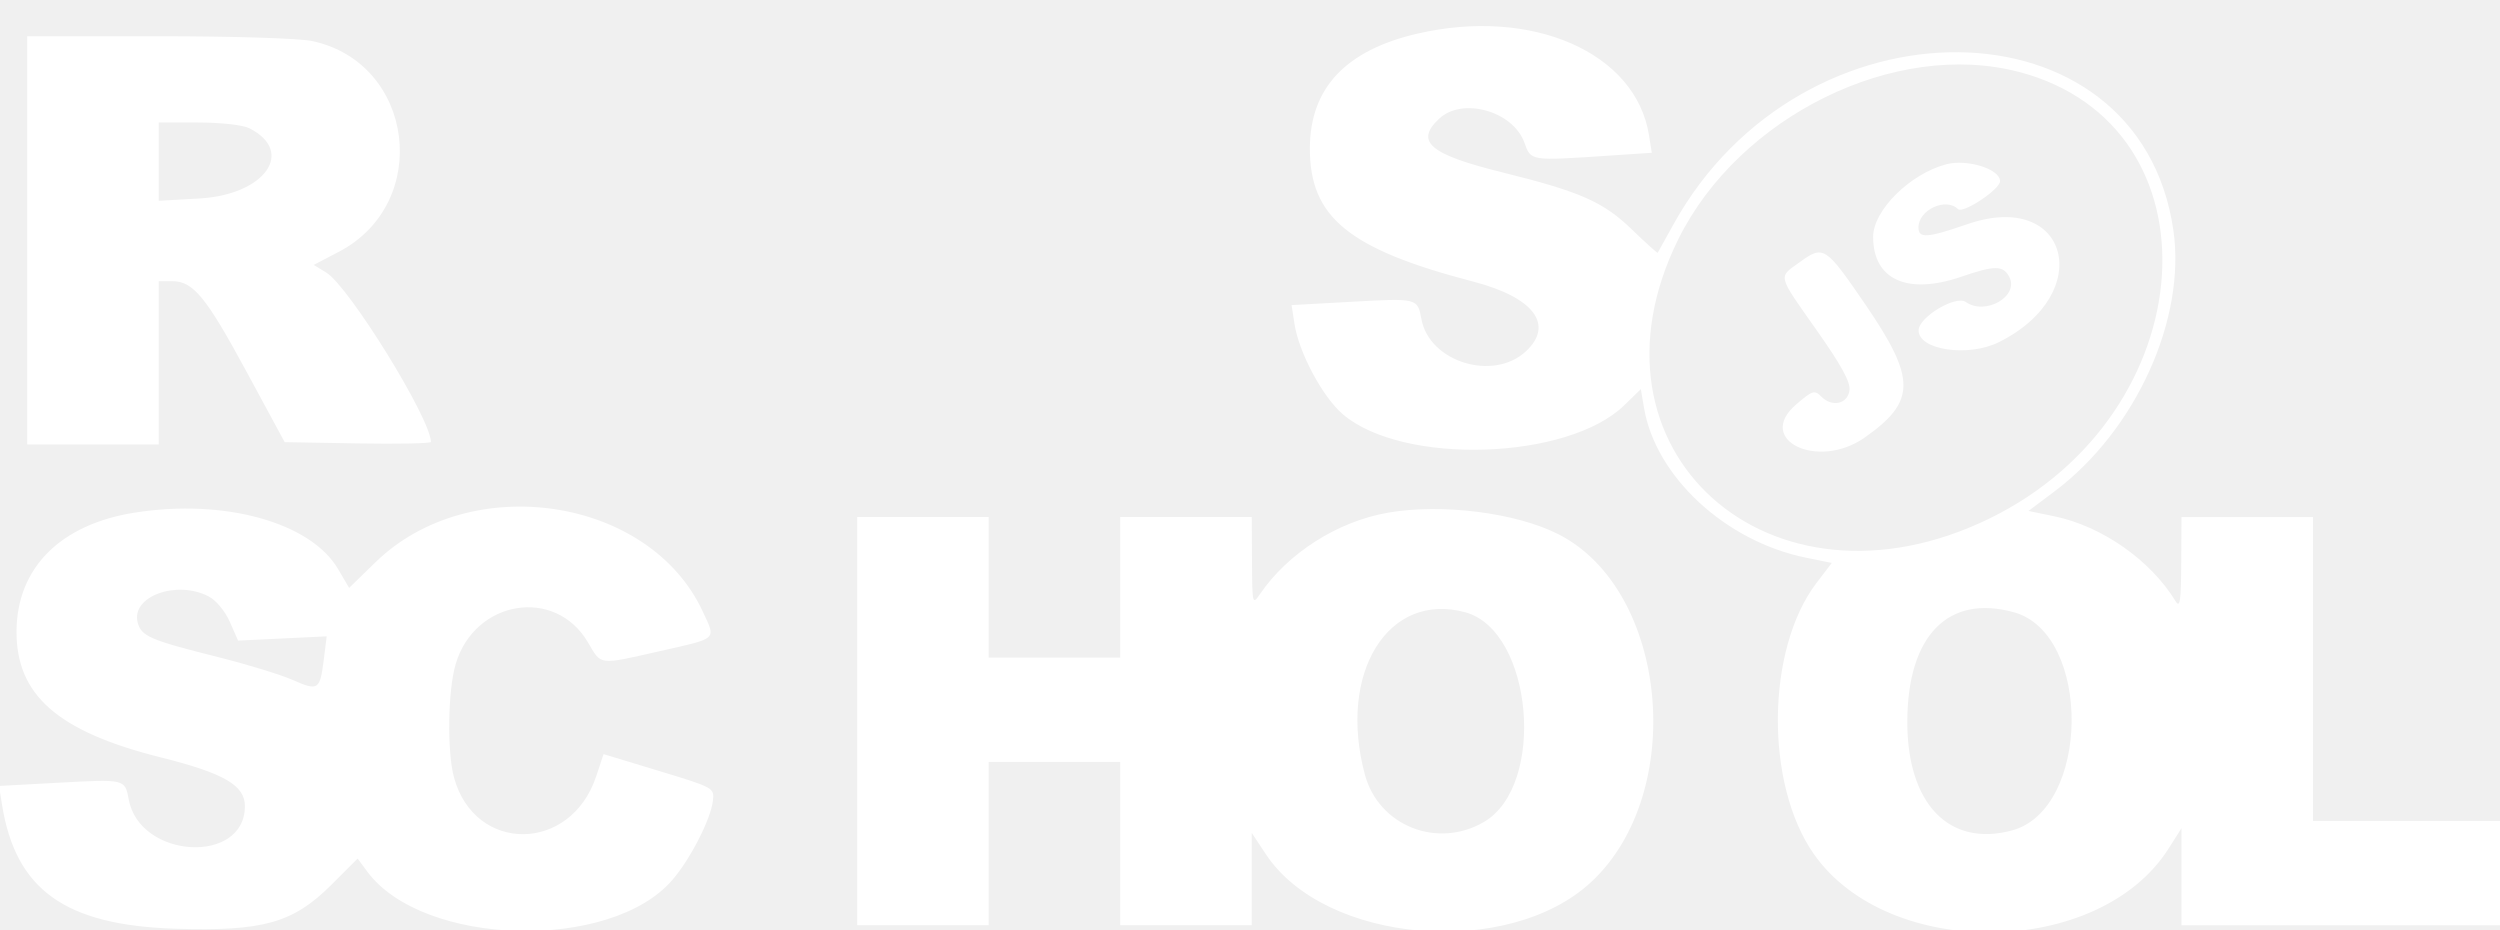
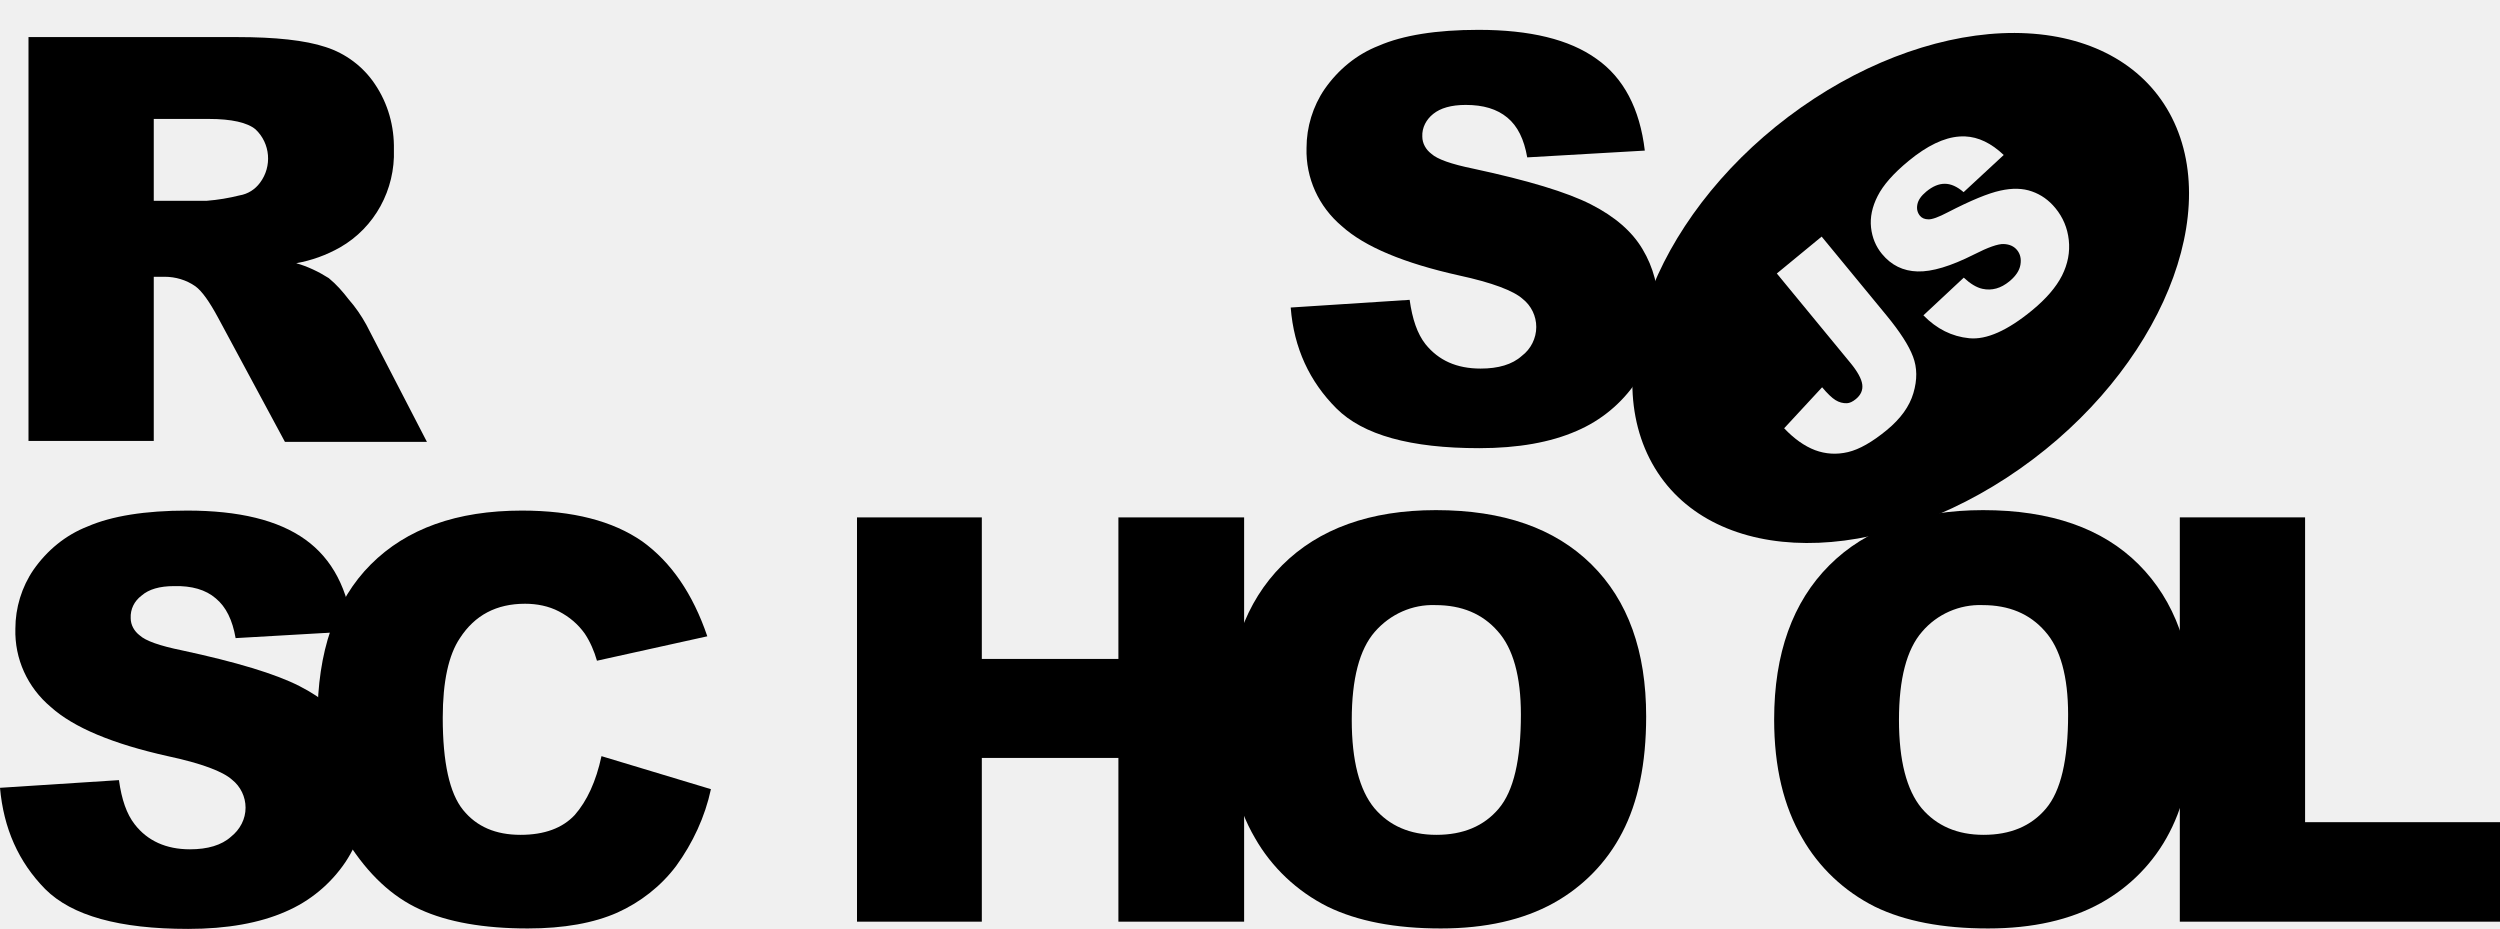
- <svg xmlns="http://www.w3.org/2000/svg" version="1.1" width="242" height="90" viewBox="0 0 242 90">
-   <path fill="#fff" d="M137.197 3.257c-6.927 1.609-10.367 5.259-10.401 11.036-0.039 6.727 3.729 9.816 15.812 12.966 5.873 1.53 7.869 4.182 5.091 6.758-3.153 2.922-9.323 1.027-10.1-3.105-0.385-2.062-0.366-2.056-6.837-1.696l-5.735 0.318 0.276 1.806c0.425 2.784 2.722 7.082 4.68 8.758 5.802 4.964 21.78 4.455 27.25-0.872l1.6-1.558 0.307 1.811c1.125 6.663 7.892 12.923 15.677 14.504l2.5 0.509-1.477 1.935c-4.874 6.384-5.012 19.44-0.276 26.221 7.248 10.375 27.644 10.074 34.355-0.506l1.249-1.969v9.391h31.61v-10.097h-18.878v-29.416h-12.732l-0.025 4.5c-0.022 3.676-0.121 4.343-0.548 3.642-2.419-3.968-7.13-7.265-11.748-8.218l-2.489-0.515 2.526-1.898c7.858-5.906 12.752-16.681 11.495-25.307-3.305-22.669-35.958-23.020-48.395-0.523-0.802 1.448-1.485 2.68-1.519 2.737s-1.153-0.956-2.489-2.247c-2.77-2.683-4.995-3.665-12.558-5.538-7.037-1.744-8.477-2.967-6.112-5.192 2.25-2.115 7.149-0.745 8.252 2.309 0.647 1.789 0.529 1.772 8.010 1.277l4.326-0.287-0.276-1.724c-1.277-7.987-11.329-12.386-22.424-9.807zM2.635 23.268v19.755h12.732v-15.806h1.294c2.042 0 3.277 1.502 7.214 8.781l3.682 6.803 7.079 0.121c3.893 0.067 7.076 0.003 7.076-0.141 0-2.225-7.934-15.064-10.136-16.402l-1.207-0.734 2.436-1.274c9.031-4.728 7.321-18.273-2.576-20.396-1.249-0.267-7.574-0.467-14.884-0.467h-12.71v19.755zM195.401 6.952c19.87 5.186 18.051 33.064-2.824 43.242-21.268 10.37-40.222-6.654-30.113-27.045 5.898-11.897 20.984-19.316 32.934-16.194zM24.14 12.417c4.472 2.261 1.505 6.435-4.829 6.795l-3.943 0.225v-7.585l3.842 0.006c2.199 0.003 4.306 0.242 4.93 0.557zM188.373 15.91c-3.496 0.928-7.051 4.461-7.054 7.009-0.006 4.163 3.322 5.664 8.558 3.862 3.203-1.102 4.019-1.102 4.612 0.003 1.004 1.879-2.287 3.794-4.207 2.447-0.965-0.675-4.523 1.454-4.559 2.728-0.056 1.918 4.798 2.644 7.771 1.162 9.442-4.705 6.761-14.805-3.032-11.427-3.915 1.35-4.756 1.409-4.756 0.323 0-1.704 2.663-2.936 3.825-1.775 0.475 0.475 4.075-1.912 4.075-2.703 0-1.181-3.189-2.177-5.237-1.631zM174.201 25.383c-2.095 1.516-2.194 1.122 1.648 6.576 2.365 3.355 3.274 5.012 3.184 5.797-0.157 1.342-1.662 1.699-2.72 0.644-0.672-0.672-0.847-0.619-2.438 0.745-4.019 3.443 2.090 6.398 6.629 3.209 4.987-3.504 4.995-5.678 0.037-12.918-3.845-5.617-4.022-5.729-6.342-4.050zM13.044 49.621c-7.183 1.133-11.388 5.333-11.444 11.43-0.056 6.221 3.977 9.765 13.967 12.265 6.123 1.533 8.139 2.703 8.139 4.719 0 5.678-10.164 5.11-11.239-0.627-0.377-2.002-0.329-1.991-6.812-1.64l-5.749 0.312 0.287 1.8c1.311 8.252 6.109 11.686 16.799 12.021 8.477 0.264 11.391-0.557 15.092-4.258l2.534-2.534 0.931 1.257c5.386 7.284 23.58 7.774 29.554 0.793 1.747-2.039 3.707-5.881 3.907-7.65 0.141-1.246 0.101-1.268-5.223-2.883l-5.363-1.628-0.72 2.166c-2.453 7.383-11.714 7.467-13.748 0.127-0.692-2.495-0.608-8.454 0.157-11.022 1.845-6.207 9.638-7.481 12.8-2.090 1.319 2.25 0.965 2.208 6.95 0.855 5.698-1.288 5.453-1.060 4.154-3.859-5.153-11.087-22.475-13.688-31.66-4.759l-2.562 2.492-1.063-1.814c-2.649-4.523-11.005-6.846-19.682-5.473zM134.342 49.632c-4.863 0.844-9.667 3.904-12.381 7.883-0.726 1.066-0.745 0.979-0.768-3.187l-0.023-4.281h-12.732v13.61h-12.732v-13.61h-12.732v39.513h12.732v-15.806h12.732v15.806h12.732v-8.933l1.375 2.073c5.721 8.634 23.414 10.15 31.466 2.694 9.318-8.626 7.49-28.249-3.136-33.671-4.101-2.093-11.298-3.004-16.535-2.095zM20.183 57.727c0.734 0.38 1.595 1.409 2.062 2.467l0.802 1.817 8.578-0.413-0.281 2.239c-0.371 2.962-0.537 3.074-2.998 1.986-1.159-0.512-4.402-1.505-7.211-2.211-6.646-1.665-7.473-2.022-7.813-3.375-0.63-2.503 3.766-4.112 6.865-2.509zM141.871 59.279c6.502 1.806 7.819 16.729 1.789 20.278-4.503 2.649-10.201 0.394-11.537-4.57-2.655-9.863 2.264-17.786 9.748-15.708zM194.951 59.268c7.554 2.098 7.4 19.074-0.191 21.119-6.103 1.642-10.164-2.599-10.133-10.581 0.034-8.294 3.963-12.305 10.325-10.536z" />
+ <svg xmlns="http://www.w3.org/2000/svg" xmlns:xlink="http://www.w3.org/1999/xlink" version="1.1" viewBox="0 0 552.8 205.3">
+   <style>.st0{fill:currentColor}.st1{clip-path:url(#SVGID_2_)}.st2{clip-path:url(#SVGID_4_)}.st3{clip-path:url(#SVGID_6_)}.st4{clip-path:url(#SVGID_8_)}.st5{fill:currentColor;stroke:#000;stroke-width:4;stroke-miterlimit:10}.st6{clip-path:url(#SVGID_8_)}.st6,.st7{fill:currentColor;stroke:currentColor;stroke-width:4;stroke-miterlimit:10}.st8,.st9{clip-path:url(#SVGID_10_)}.st9{fill:currentColor;stroke:#000;stroke-width:4;stroke-miterlimit:10}</style>
+   <g fill="currentColor">
+     <path d="M285.4 68l26.3-1.7c.6 4.3 1.7 7.5 3.5 9.8 2.9 3.6 6.9 5.4 12.2 5.4 3.9 0 7-.9 9.1-2.8 2-1.5 3.2-3.9 3.2-6.4 0-2.4-1.1-4.7-3-6.2-2-1.8-6.7-3.6-14.1-5.2-12.1-2.7-20.8-6.3-25.9-10.9-5.1-4.3-8-10.6-7.8-17.3 0-4.6 1.4-9.2 4-13 3-4.3 7.1-7.7 12-9.6 5.3-2.3 12.7-3.5 22-3.5 11.4 0 20.1 2.1 26.1 6.4 6 4.2 9.6 11 10.7 20.3l-26 1.5c-.7-4-2.1-6.9-4.4-8.8s-5.3-2.8-9.2-2.8c-3.2 0-5.6.7-7.2 2-1.5 1.2-2.5 3-2.4 5 0 1.5.8 2.9 2 3.8 1.3 1.2 4.4 2.3 9.3 3.3 12.1 2.6 20.7 5.2 26 7.9 5.3 2.7 9.1 6 11.4 9.9 2.4 4 3.6 8.6 3.5 13.3 0 5.6-1.6 11.2-4.8 15.9-3.3 4.9-7.9 8.7-13.3 11-5.7 2.5-12.9 3.8-21.5 3.8-15.2 0-25.7-2.9-31.6-8.8S286.1 77 285.4 68zM6.3 97.6V8.2h46.1c8.5 0 15.1.7 19.6 2.2 4.4 1.4 8.3 4.3 10.9 8.2 2.9 4.3 4.3 9.3 4.2 14.5.3 8.8-4.2 17.2-11.9 21.6-3 1.7-6.3 2.9-9.7 3.5 2.5.7 5 1.9 7.2 3.3 1.7 1.4 3.1 3 4.4 4.7 1.5 1.7 2.8 3.6 3.9 5.6l13.4 25.9H63L48.2 70.2c-1.9-3.5-3.5-5.8-5-6.9-2-1.4-4.4-2.1-6.8-2.1H34v36.3H6.3zM34 44.4h11.7c2.5-.2 4.9-.6 7.3-1.2 1.8-.3 3.4-1.3 4.5-2.8 2.7-3.6 2.3-8.7-1-11.8-1.8-1.5-5.3-2.3-10.3-2.3H34v18.1zM0 174.2l26.3-1.7c.6 4.3 1.7 7.5 3.5 9.8 2.8 3.6 6.9 5.5 12.2 5.5 3.9 0 7-.9 9.1-2.8 2-1.6 3.2-3.9 3.2-6.4 0-2.4-1.1-4.7-3-6.2-2-1.8-6.7-3.6-14.2-5.2-12.1-2.7-20.8-6.3-25.9-10.9-5.1-4.3-8-10.6-7.8-17.3 0-4.6 1.4-9.2 4-13 3-4.3 7.1-7.7 12-9.6 5.3-2.3 12.7-3.5 22-3.5 11.4 0 20.1 2.1 26.1 6.4s9.5 11 10.6 20.3l-26 1.5c-.7-4-2.1-6.9-4.4-8.8-2.2-1.9-5.3-2.8-9.2-2.7-3.2 0-5.6.7-7.2 2.1-1.6 1.2-2.5 3-2.4 5 0 1.5.8 2.9 2 3.8 1.3 1.2 4.4 2.3 9.3 3.3 12.1 2.6 20.7 5.2 26 7.9 5.3 2.7 9.1 6 11.4 9.9 2.4 4 3.6 8.6 3.6 13.2 0 5.6-1.7 11.1-4.8 15.8-3.3 4.9-7.9 8.7-13.3 11-5.7 2.5-12.9 3.8-21.5 3.8-15.2 0-25.7-2.9-31.6-8.8-5.9-6-9.2-13.4-10-22.4z" />
+     <path d="m133 167.2 24.2 7.3c-1.3 6.1-4 11.9-7.7 17-3.4 4.5-7.9 8-13 10.3-5.2 2.3-11.8 3.5-19.8 3.5-9.7 0-17.7-1.4-23.8-4.2-6.2-2.8-11.5-7.8-16-14.9s-6.7-16.2-6.7-27.3c0-14.8 3.9-26.2 11.8-34.1s19-11.9 33.4-11.9c11.3 0 20.1 2.3 26.6 6.8 6.4 4.6 11.2 11.6 14.4 21l-24.4 5.4c-0.6-2.1-1.5-4.2-2.7-6-1.5-2.1-3.4-3.7-5.7-4.9s-4.9-1.7-7.5-1.7c-6.3 0-11.1 2.5-14.4 7.6-2.5 3.7-3.8 9.6-3.8 17.6 0 9.9 1.5 16.7 4.5 20.4s7.2 5.5 12.7 5.5c5.3 0 9.3-1.5 12-4.4 2.7-3.1 4.7-7.4 5.9-13zm56.5-52.8h27.6v31.3h30.2v-31.3h27.8v89.4h-27.8v-36.2h-30.2v36.2h-27.6v-89.4z" />
+     <path d="m271.3 159.1c0-14.6 4.1-26 12.2-34.1s19.5-12.2 34-12.2c14.9 0 26.3 4 34.4 12s12.1 19.2 12.1 33.6c0 10.5-1.8 19-5.3 25.7-3.4 6.6-8.7 12-15.2 15.6-6.7 3.7-15 5.6-24.9 5.6-10.1 0-18.4-1.6-25-4.8-6.8-3.4-12.4-8.7-16.1-15.2-4.1-7-6.2-15.7-6.2-26.2zm27.6 0.1c0 9 1.7 15.5 5 19.5 3.3 3.9 7.9 5.9 13.7 5.9 5.9 0 10.5-1.9 13.8-5.8s4.9-10.8 4.9-20.8c0-8.4-1.7-14.6-5.1-18.4-3.4-3.9-8-5.8-13.8-5.8-5.1-0.2-10 2-13.4 5.9s-5.1 10.4-5.1 19.5zm93.4-0.1c0-14.6 4.1-26 12.2-34.1s19.5-12.2 34-12.2c14.9 0 26.4 4 34.4 12s12.1 19.2 12.1 33.6c0 10.5-1.8 19-5.3 25.7-3.4 6.6-8.7 12-15.2 15.6-6.7 3.7-15 5.6-24.9 5.6-10.1 0-18.4-1.6-25-4.8-6.8-3.4-12.4-8.7-16.1-15.2-4.1-7-6.2-15.7-6.2-26.2zm27.6 0.1c0 9 1.7 15.5 5 19.5 3.3 3.9 7.9 5.9 13.7 5.9 5.9 0 10.5-1.9 13.8-5.8s4.9-10.8 4.9-20.8c0-8.4-1.7-14.6-5.1-18.4-3.4-3.9-8-5.8-13.8-5.8-5.1-0.2-10.1 2-13.4 5.9-3.4 3.9-5.1 10.4-5.1 19.5z" />
+     <path d="M482.1 114.4h27.6v67.4h43.1v22H482v-89.4z" />
+   </g>
+   <defs>
+     <ellipse id="SVGID_1_" transform="rotate(-37.001 420.46 67.88)" cx="420.5" cy="67.9" rx="63" ry="51.8" />
+   </defs>
+   <clipPath id="SVGID_2_">
+     <use overflow="visible" xlink:href="#SVGID_1_" />
+   </clipPath>
+   <path d="m448.28 7.369a46.5 69.307 51.634 0 0-47.057 14.383 46.5 69.307 51.634 0 0-36.469 79.637 46.5 69.307 51.634 0 0 79.006 4.219 46.5 69.307 51.634 0 0 36.469-79.635 46.5 69.307 51.634 0 0-31.949-18.604zm-13.754 22.795c2.946 0.128 5.793 1.497 8.539 4.107l-8.873 8.219c-1.433-1.237-2.819-1.855-4.158-1.852-1.325-0.008-2.687 0.563-4.084 1.713-1.15 0.946-1.811 1.907-1.986 2.881-0.187 0.959 0.007 1.79 0.582 2.488 0.419 0.509 1.036 0.769 1.852 0.781 0.813 0.039 2.243-0.479 4.289-1.553 5.089-2.626 8.962-4.224 11.615-4.797 2.656-0.599 4.986-0.541 6.992 0.176 2.021 0.705 3.75 1.931 5.188 3.678 1.689 2.052 2.679 4.412 2.969 7.078 0.29 2.666-0.211 5.29-1.506 7.869-1.307 2.565-3.511 5.122-6.611 7.674-5.444 4.48-10.076 6.535-13.896 6.164-3.821-0.371-7.199-2.059-10.135-5.062l8.924-8.334c1.462 1.361 2.834 2.183 4.119 2.469 2.085 0.457 4.075-0.093 5.967-1.65 1.412-1.162 2.226-2.38 2.443-3.658 0.22-1.304-0.029-2.394-0.748-3.268-0.683-0.83-1.657-1.272-2.924-1.328-1.267-0.056-3.464 0.715-6.592 2.312-5.14 2.595-9.298 3.844-12.477 3.75-3.193-0.082-5.821-1.373-7.881-3.877-1.354-1.645-2.156-3.584-2.408-5.818-0.249-2.261 0.239-4.591 1.463-6.99 1.226-2.425 3.505-5.009 6.838-7.752 4.09-3.366 7.835-5.166 11.232-5.398 0.425-0.032 0.847-0.04 1.268-0.021zm-31.721 22.154 14.32 17.4c3.007 3.653 4.968 6.703 5.883 9.148 0.929 2.434 0.955 5.121 0.08 8.062-0.86 2.93-2.818 5.652-5.875 8.168-3.231 2.659-6.093 4.283-8.588 4.871-2.494 0.588-4.919 0.447-7.271-0.424-2.35-0.898-4.631-2.511-6.842-4.842l8.393-9.068c1.177 1.4 2.163 2.345 2.959 2.838 0.796 0.492 1.644 0.723 2.545 0.689 0.606-0.035 1.258-0.341 1.957-0.916 1.106-0.91 1.579-1.982 1.418-3.217-0.159-1.261-1.041-2.866-2.647-4.816l-16.244-19.736 9.912-8.158z" fill="currentColor" stroke-miterlimit="10" stroke-width="0" style="paint-order:stroke fill markers" />
</svg>
